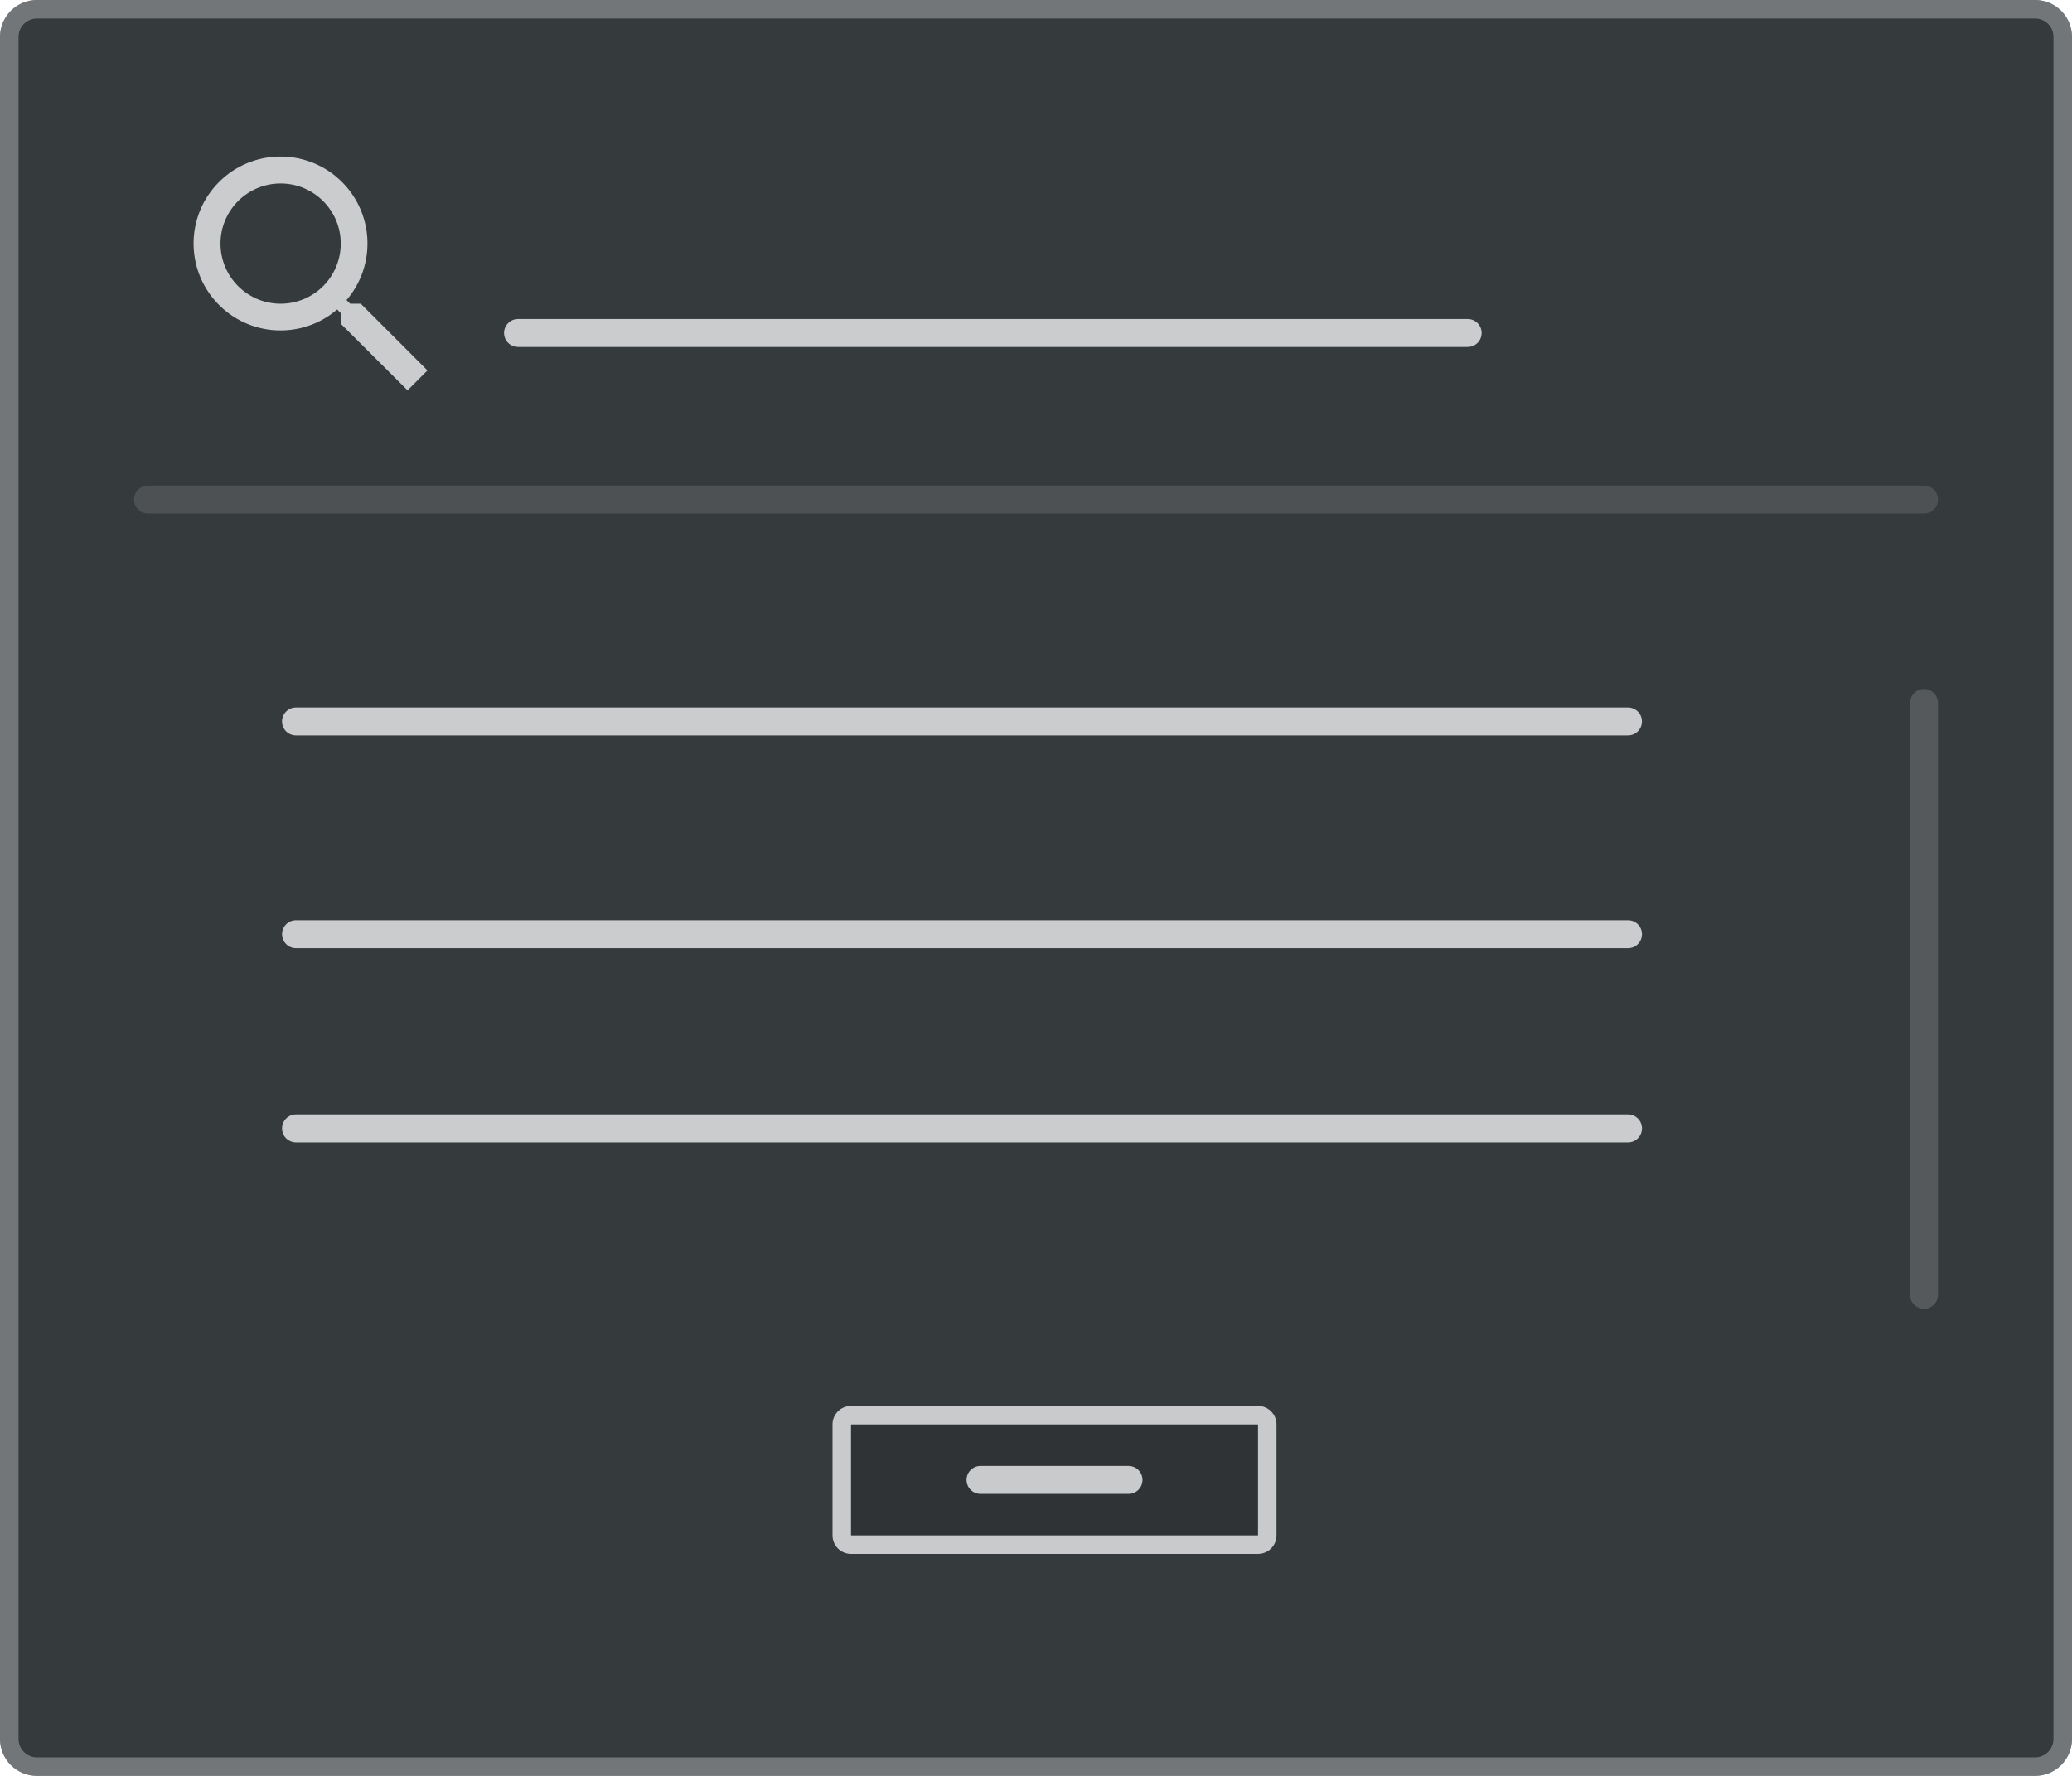
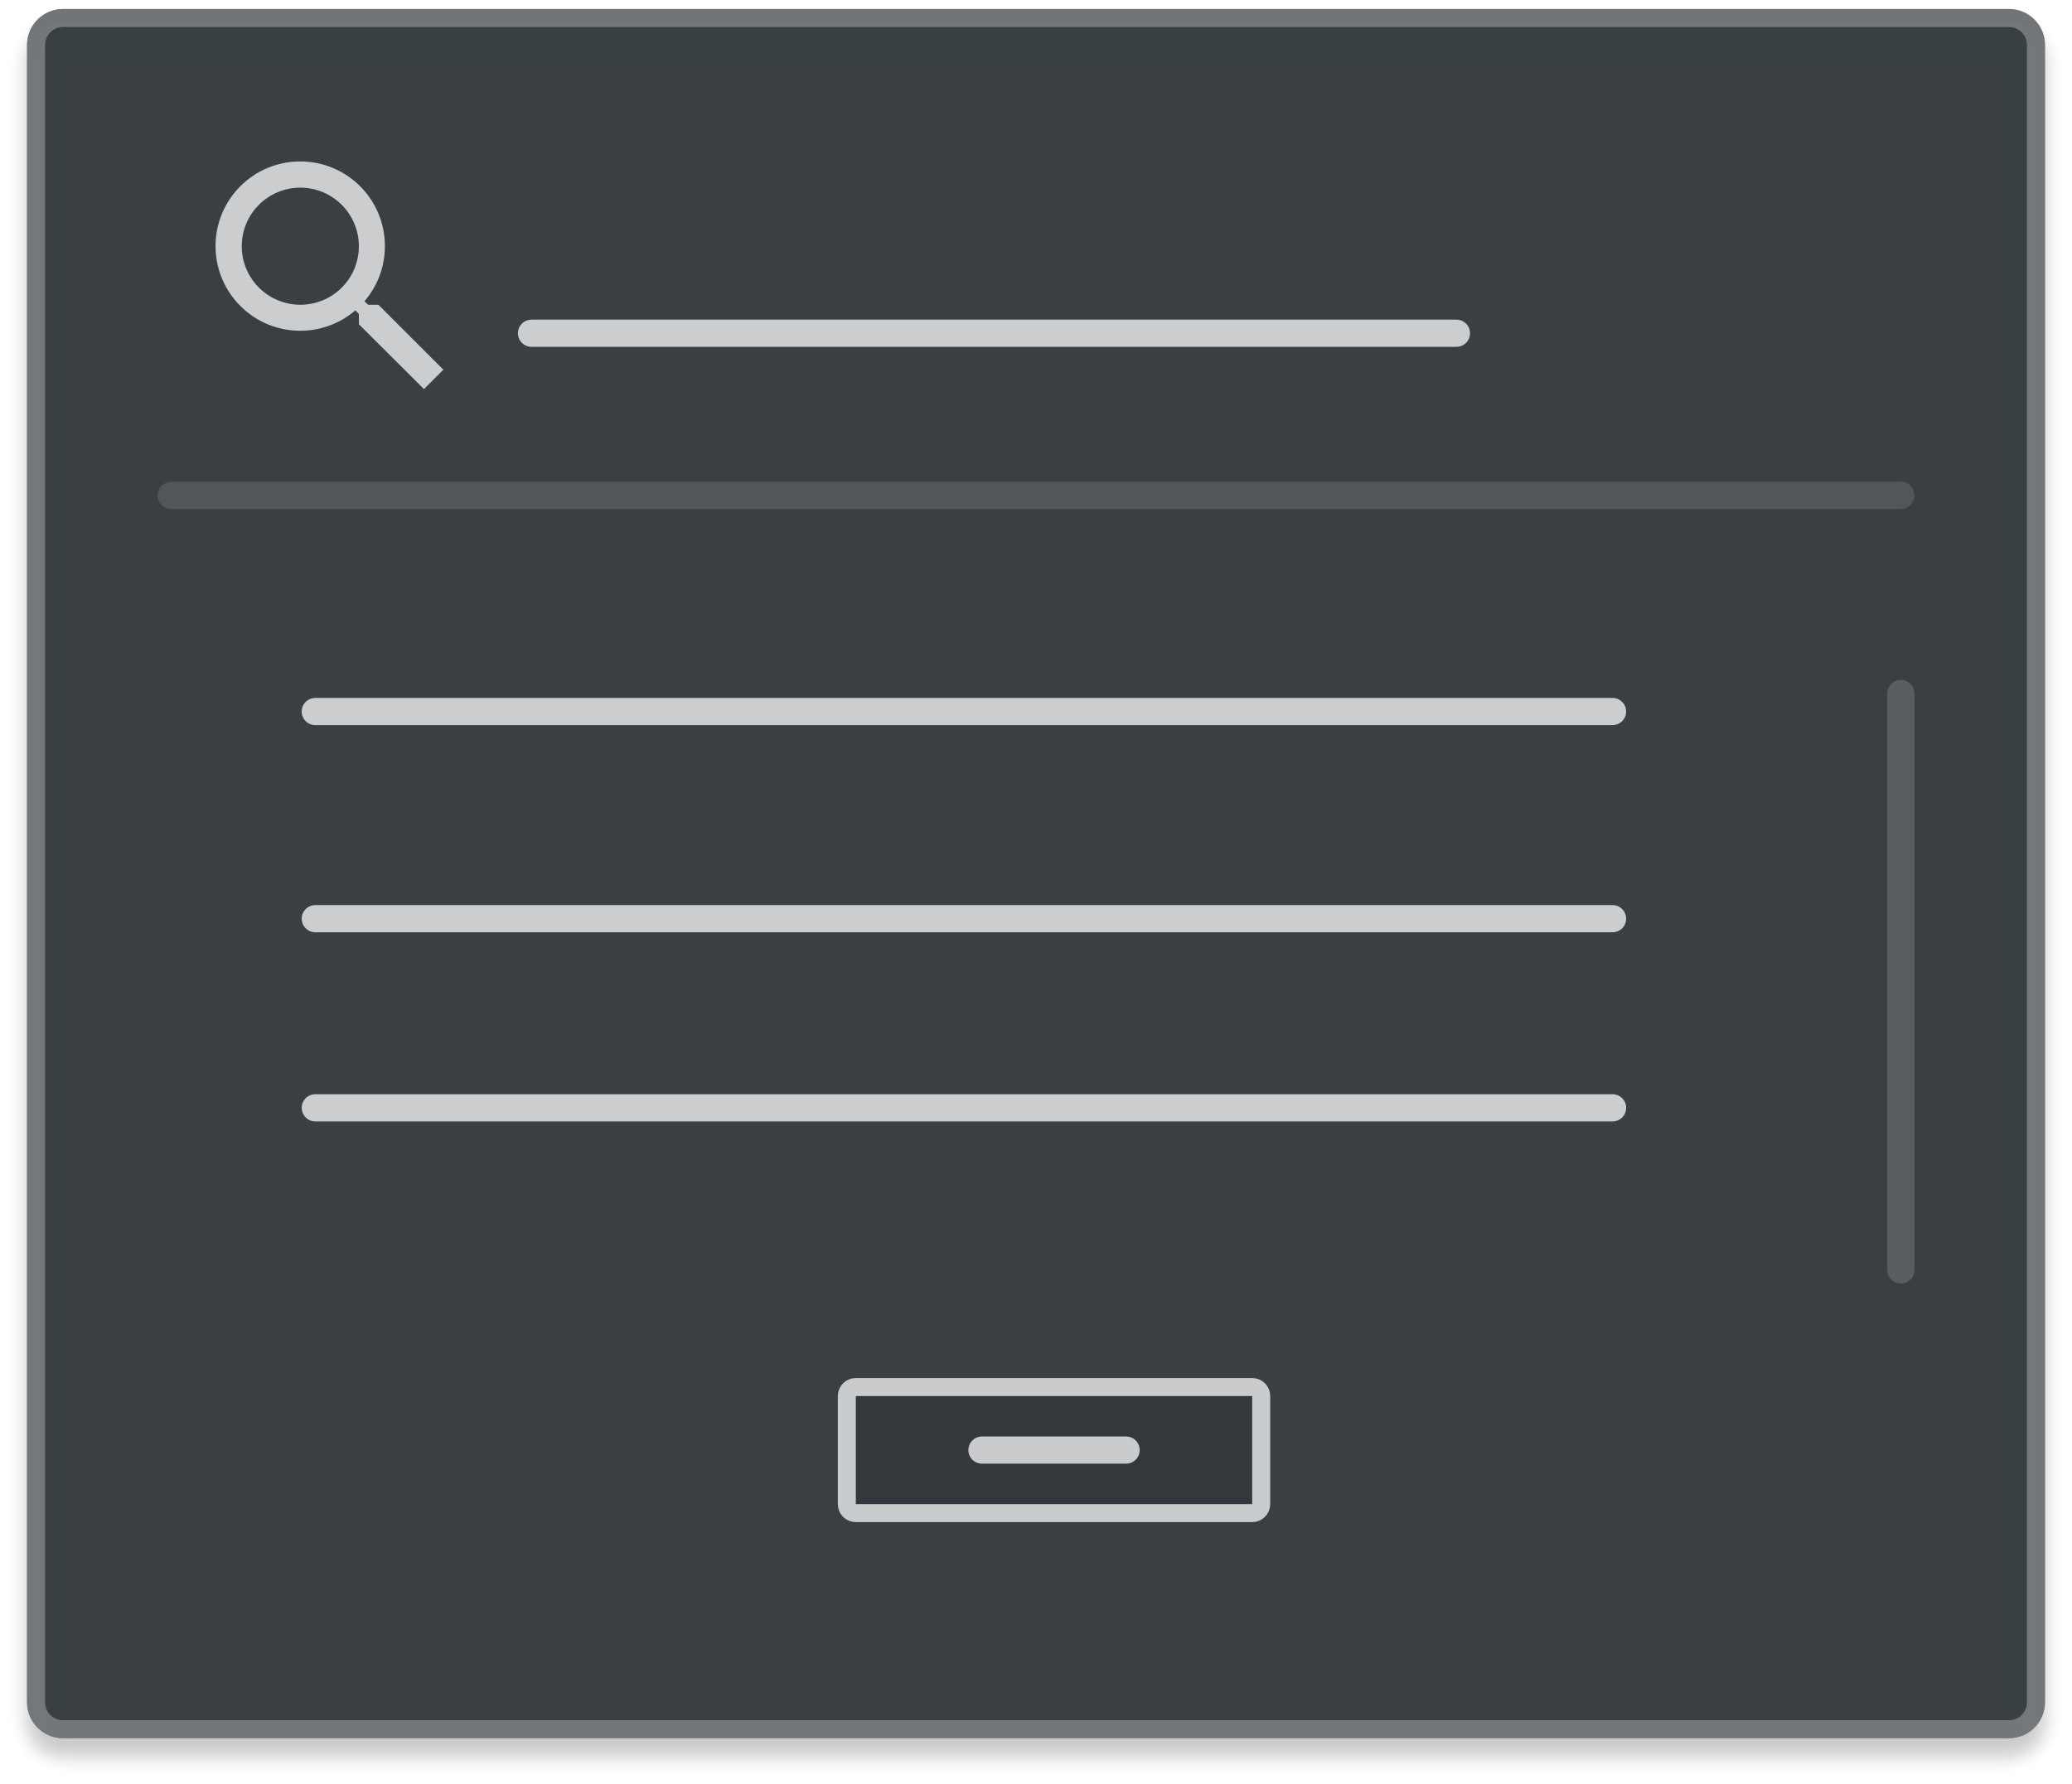
- <svg xmlns="http://www.w3.org/2000/svg" width="112" height="96" viewBox="0 0 112 96">
-   <g id="Ilustracion_List_Picker" data-name="Ilustracion List Picker" transform="translate(-1024 -443)">
+ <svg xmlns="http://www.w3.org/2000/svg" width="115" height="99" viewBox="0 0 115 99">
+   <defs>
+     <filter id="Rectángulo_6434" x="0" y="0" width="115" height="99" filterUnits="userSpaceOnUse">
+       <feOffset dy="1" input="SourceAlpha" />
+       <feGaussianBlur stdDeviation="0.5" result="blur" />
+       <feFlood flood-opacity="0.161" />
+       <feComposite operator="in" in2="blur" />
+       <feComposite in="SourceGraphic" />
+     </filter>
+     <filter id="Rectángulo_6489" x="0" y="0" width="115" height="99" filterUnits="userSpaceOnUse">
+       <feOffset dy="1" input="SourceAlpha" />
+       <feGaussianBlur stdDeviation="0.5" result="blur-2" />
+       <feFlood flood-opacity="0.161" />
+       <feComposite operator="in" in2="blur-2" />
+       <feComposite in="SourceGraphic" />
+     </filter>
+     <filter id="Rectángulo_6490" x="0" y="0" width="115" height="99" filterUnits="userSpaceOnUse">
+       <feOffset dy="1" input="SourceAlpha" />
+       <feGaussianBlur stdDeviation="0.5" result="blur-3" />
+       <feFlood flood-opacity="0.161" />
+       <feComposite operator="in" in2="blur-3" />
+       <feComposite in="SourceGraphic" />
+     </filter>
+   </defs>
+   <g id="Ilustracion_List_Picker" data-name="Ilustracion List Picker" transform="translate(-1022.5 -442.5)">
    <g id="bg">
-       <rect id="Rectángulo_6434" data-name="Rectángulo 6434" width="112" height="96" rx="2" transform="translate(1024 443)" fill="#121212" />
-       <path id="Rectángulo_6434_-_Contorno" data-name="Rectángulo 6434 - Contorno" d="M2,1A1,1,0,0,0,1,2V94a1,1,0,0,0,1,1H110a1,1,0,0,0,1-1V2a1,1,0,0,0-1-1H2M2,0H110a2,2,0,0,1,2,2V94a2,2,0,0,1-2,2H2a2,2,0,0,1-2-2V2A2,2,0,0,1,2,0Z" transform="translate(1024 443)" fill="rgba(255,255,255,0.12)" />
-       <rect id="Rectángulo_6489" data-name="Rectángulo 6489" width="112" height="96" rx="2" transform="translate(1024 443)" fill="rgba(255,255,255,0.16)" />
-       <path id="Rectángulo_6489_-_Contorno" data-name="Rectángulo 6489 - Contorno" d="M2,1A1,1,0,0,0,1,2V94a1,1,0,0,0,1,1H110a1,1,0,0,0,1-1V2a1,1,0,0,0-1-1H2M2,0H110a2,2,0,0,1,2,2V94a2,2,0,0,1-2,2H2a2,2,0,0,1-2-2V2A2,2,0,0,1,2,0Z" transform="translate(1024 443)" fill="rgba(255,255,255,0.12)" />
-       <rect id="Rectángulo_6490" data-name="Rectángulo 6490" width="112" height="96" rx="2" transform="translate(1024 443)" fill="rgba(20,100,165,0.06)" />
-       <path id="Rectángulo_6490_-_Contorno" data-name="Rectángulo 6490 - Contorno" d="M2,1A1,1,0,0,0,1,2V94a1,1,0,0,0,1,1H110a1,1,0,0,0,1-1V2a1,1,0,0,0-1-1H2M2,0H110a2,2,0,0,1,2,2V94a2,2,0,0,1-2,2H2a2,2,0,0,1-2-2V2A2,2,0,0,1,2,0Z" transform="translate(1024 443)" fill="rgba(255,255,255,0.12)" />
+       <g transform="matrix(1, 0, 0, 1, 1022.5, 442.5)" filter="url(#Rectángulo_6434)">
+         <g id="Rectángulo_6434-2" data-name="Rectángulo 6434" transform="translate(1.5 0.5)" fill="#121212" stroke="rgba(255,255,255,0.12)" stroke-width="1">
+           <rect width="112" height="96" rx="2" stroke="none" />
+           <rect x="0.5" y="0.5" width="111" height="95" rx="1.5" fill="none" />
+         </g>
+       </g>
+       <g transform="matrix(1, 0, 0, 1, 1022.5, 442.5)" filter="url(#Rectángulo_6489)">
+         <g id="Rectángulo_6489-2" data-name="Rectángulo 6489" transform="translate(1.5 0.5)" fill="rgba(255,255,255,0.16)" stroke="rgba(255,255,255,0.12)" stroke-width="1">
+           <rect width="112" height="96" rx="2" stroke="none" />
+           <rect x="0.5" y="0.5" width="111" height="95" rx="1.5" fill="none" />
+         </g>
+       </g>
+       <g transform="matrix(1, 0, 0, 1, 1022.5, 442.5)" filter="url(#Rectángulo_6490)">
+         <g id="Rectángulo_6490-2" data-name="Rectángulo 6490" transform="translate(1.5 0.5)" fill="rgba(20,100,165,0.06)" stroke="rgba(255,255,255,0.12)" stroke-width="1">
+           <rect width="112" height="96" rx="2" stroke="none" />
+           <rect x="0.5" y="0.5" width="111" height="95" rx="1.5" fill="none" />
+         </g>
+       </g>
    </g>
-     <path id="Trazado_7110" data-name="Trazado 7110" d="M18931.143,195.755h-96a.755.755,0,1,1,0-1.51h96a.755.755,0,1,1,0,1.51Z" transform="translate(-17803.143 275)" fill="rgba(255,255,255,0.12)" />
-     <path id="Trazado_7113" data-name="Trazado 7113" d="M18867.143,195.755h-32a.755.755,0,1,1,0-1.51h32a.755.755,0,1,1,0,1.51Z" transform="translate(1323 -18354.143) rotate(90)" fill="rgba(255,255,255,0.16)" />
-     <path id="Trazado_7111" data-name="Trazado 7111" d="M18886.479,195.755h-51.334a.755.755,0,1,1,0-1.51h51.334a.755.755,0,1,1,0,1.51Z" transform="translate(-17783.145 266)" fill="rgba(255,255,255,0.74)" />
+     <path id="Trazado_7110" data-name="Trazado 7110" d="M18835.143,195h96" transform="translate(-17803.143 275)" fill="none" stroke="rgba(255,255,255,0.12)" stroke-linecap="round" stroke-width="1.51" />
+     <path id="Trazado_7113" data-name="Trazado 7113" d="M18835.143,195h32" transform="translate(1323 -18354.143) rotate(90)" fill="none" stroke="rgba(255,255,255,0.16)" stroke-linecap="round" stroke-width="1.51" />
+     <path id="Trazado_7111" data-name="Trazado 7111" d="M18835.145,195h51.334" transform="translate(-17783.145 266)" fill="none" stroke="rgba(255,255,255,0.74)" stroke-linecap="round" stroke-width="1.51" />
    <g id="Grupo_3908" data-name="Grupo 3908" transform="translate(8 263.5)">
-       <path id="Trazado_7084" data-name="Trazado 7084" d="M18907.143,195.755h-72a.755.755,0,1,1,0-1.51h72a.755.755,0,1,1,0,1.51Z" transform="translate(-17803.145 23.5)" fill="rgba(255,255,255,0.74)" />
+       <path id="Trazado_7084" data-name="Trazado 7084" d="M18835.143,195h72" transform="translate(-17803.145 23.5)" fill="none" stroke="rgba(255,255,255,0.74)" stroke-linecap="round" stroke-width="1.51" />
    </g>
    <g id="Grupo_3909" data-name="Grupo 3909" transform="translate(8 275)">
-       <path id="Trazado_7084-2" data-name="Trazado 7084" d="M18907.145,195.755h-72a.755.755,0,1,1,0-1.51h72a.755.755,0,1,1,0,1.51Z" transform="translate(-17803.145 23.5)" fill="rgba(255,255,255,0.74)" />
+       <path id="Trazado_7084-2" data-name="Trazado 7084" d="M18835.145,195h72" transform="translate(-17803.145 23.5)" fill="none" stroke="rgba(255,255,255,0.74)" stroke-linecap="round" stroke-width="1.51" />
    </g>
    <g id="Grupo_3910" data-name="Grupo 3910" transform="translate(0 285.5)">
-       <path id="Trazado_7084-3" data-name="Trazado 7084" d="M18907.145,195.755h-72a.755.755,0,1,1,0-1.51h72a.755.755,0,1,1,0,1.51Z" transform="translate(-17795.145 23.5)" fill="rgba(255,255,255,0.74)" />
+       <path id="Trazado_7084-3" data-name="Trazado 7084" d="M18835.145,195h72" transform="translate(-17795.145 23.5)" fill="none" stroke="rgba(255,255,255,0.74)" stroke-linecap="round" stroke-width="1.51" />
    </g>
    <g id="Botones">
-       <rect id="Rectángulo_6435" data-name="Rectángulo 6435" width="24" height="8" rx="1" transform="translate(1069 519)" fill="rgba(0,0,0,0.12)" />
-       <path id="Rectángulo_6435_-_Contorno" data-name="Rectángulo 6435 - Contorno" d="M1,1V7H23V1H1M1,0H23a1,1,0,0,1,1,1V7a1,1,0,0,1-1,1H1A1,1,0,0,1,0,7V1A1,1,0,0,1,1,0Z" transform="translate(1069 519)" fill="rgba(255,255,255,0.74)" />
-       <path id="Trazado_7112" data-name="Trazado 7112" d="M18843.145,195.755h-8a.755.755,0,1,1,0-1.51h8a.755.755,0,1,1,0,1.51Z" transform="translate(-17758.145 328)" fill="rgba(255,255,255,0.74)" />
+       <g id="Rectángulo_6435" data-name="Rectángulo 6435" transform="translate(1069 519)" fill="rgba(0,0,0,0.12)" stroke="rgba(255,255,255,0.74)" stroke-width="1">
+         <rect width="24" height="8" rx="1" stroke="none" />
+         <rect x="0.5" y="0.5" width="23" height="7" rx="0.5" fill="none" />
+       </g>
+       <path id="Trazado_7112" data-name="Trazado 7112" d="M18835.145,195h8" transform="translate(-17758.145 328)" fill="none" stroke="rgba(255,255,255,0.74)" stroke-linecap="round" stroke-width="1.51" />
    </g>
    <g id="search-24px" transform="translate(1032 449)">
      <path id="Trazado_7066" data-name="Trazado 7066" d="M0,0H18V18H0Z" fill="none" />
      <path id="Trazado_7067" data-name="Trazado 7067" d="M12.027,10.944h-.571l-.2-.195a4.7,4.7,0,1,0-.506.506l.195.2v.571l3.611,3.6,1.076-1.076Zm-4.333,0a3.25,3.25,0,1,1,3.25-3.25A3.245,3.245,0,0,1,7.694,10.944Z" transform="translate(-0.526 -0.526)" fill="rgba(255,255,255,0.74)" />
    </g>
  </g>
</svg>
